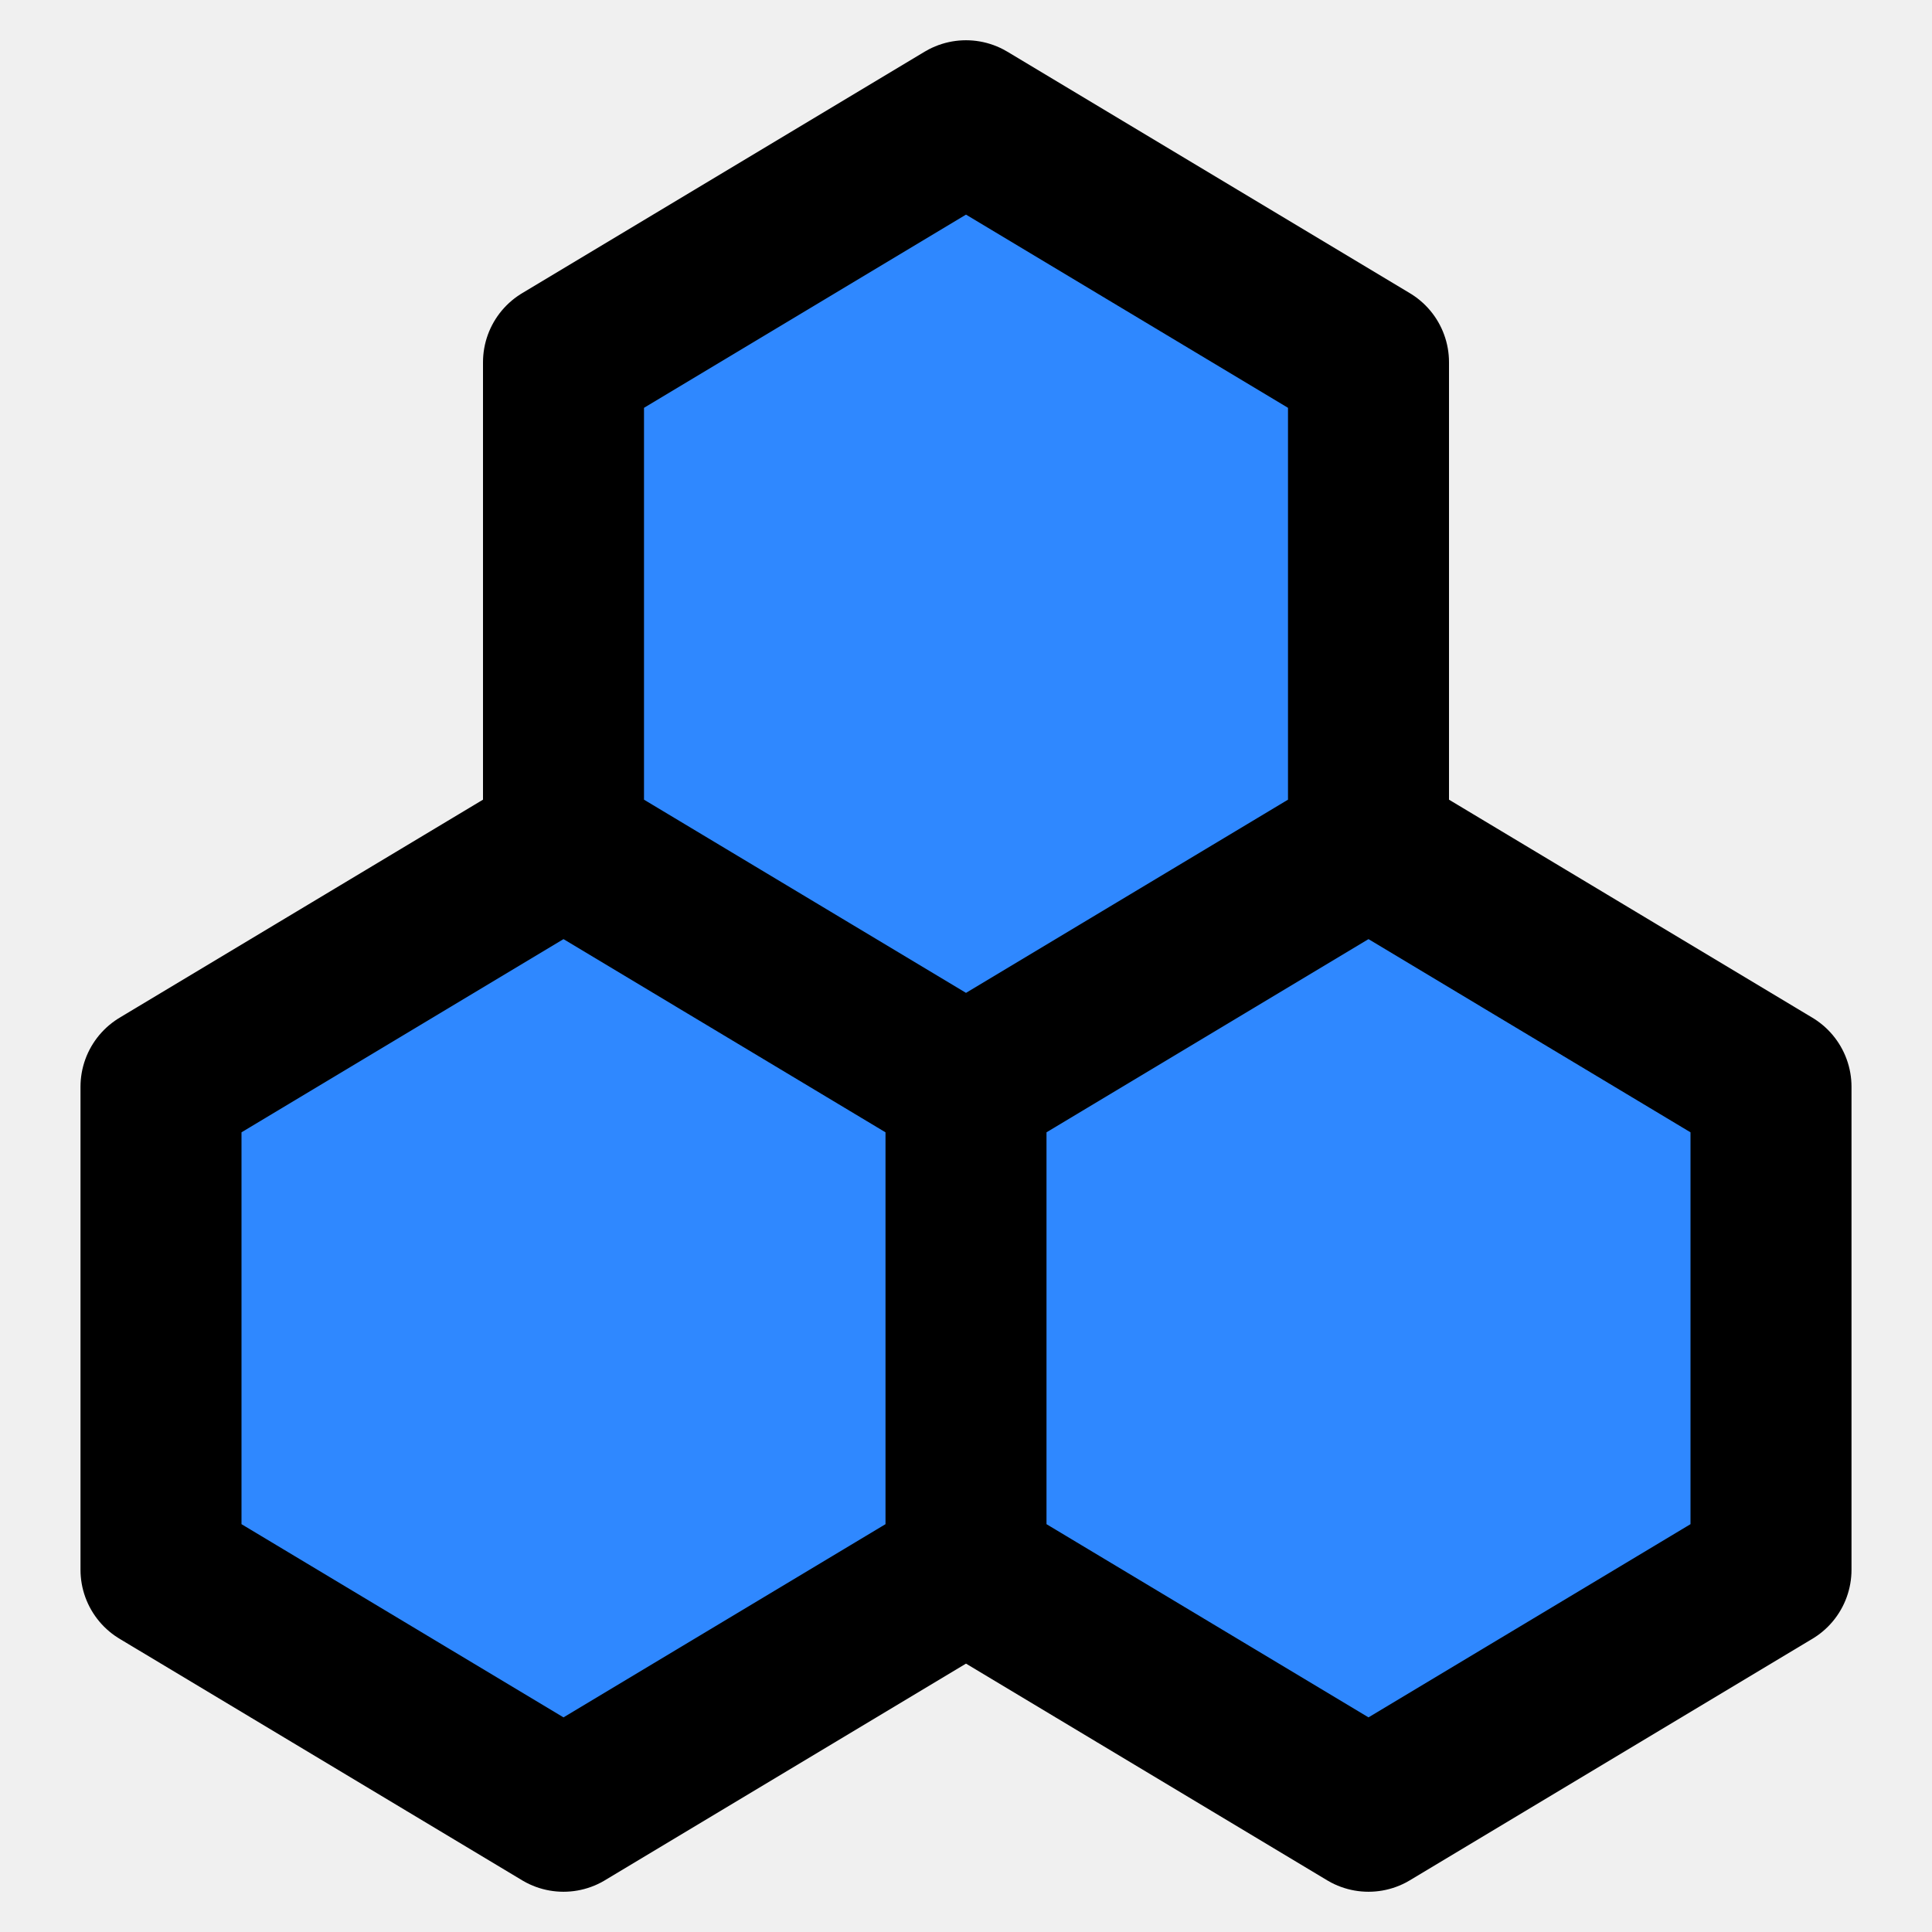
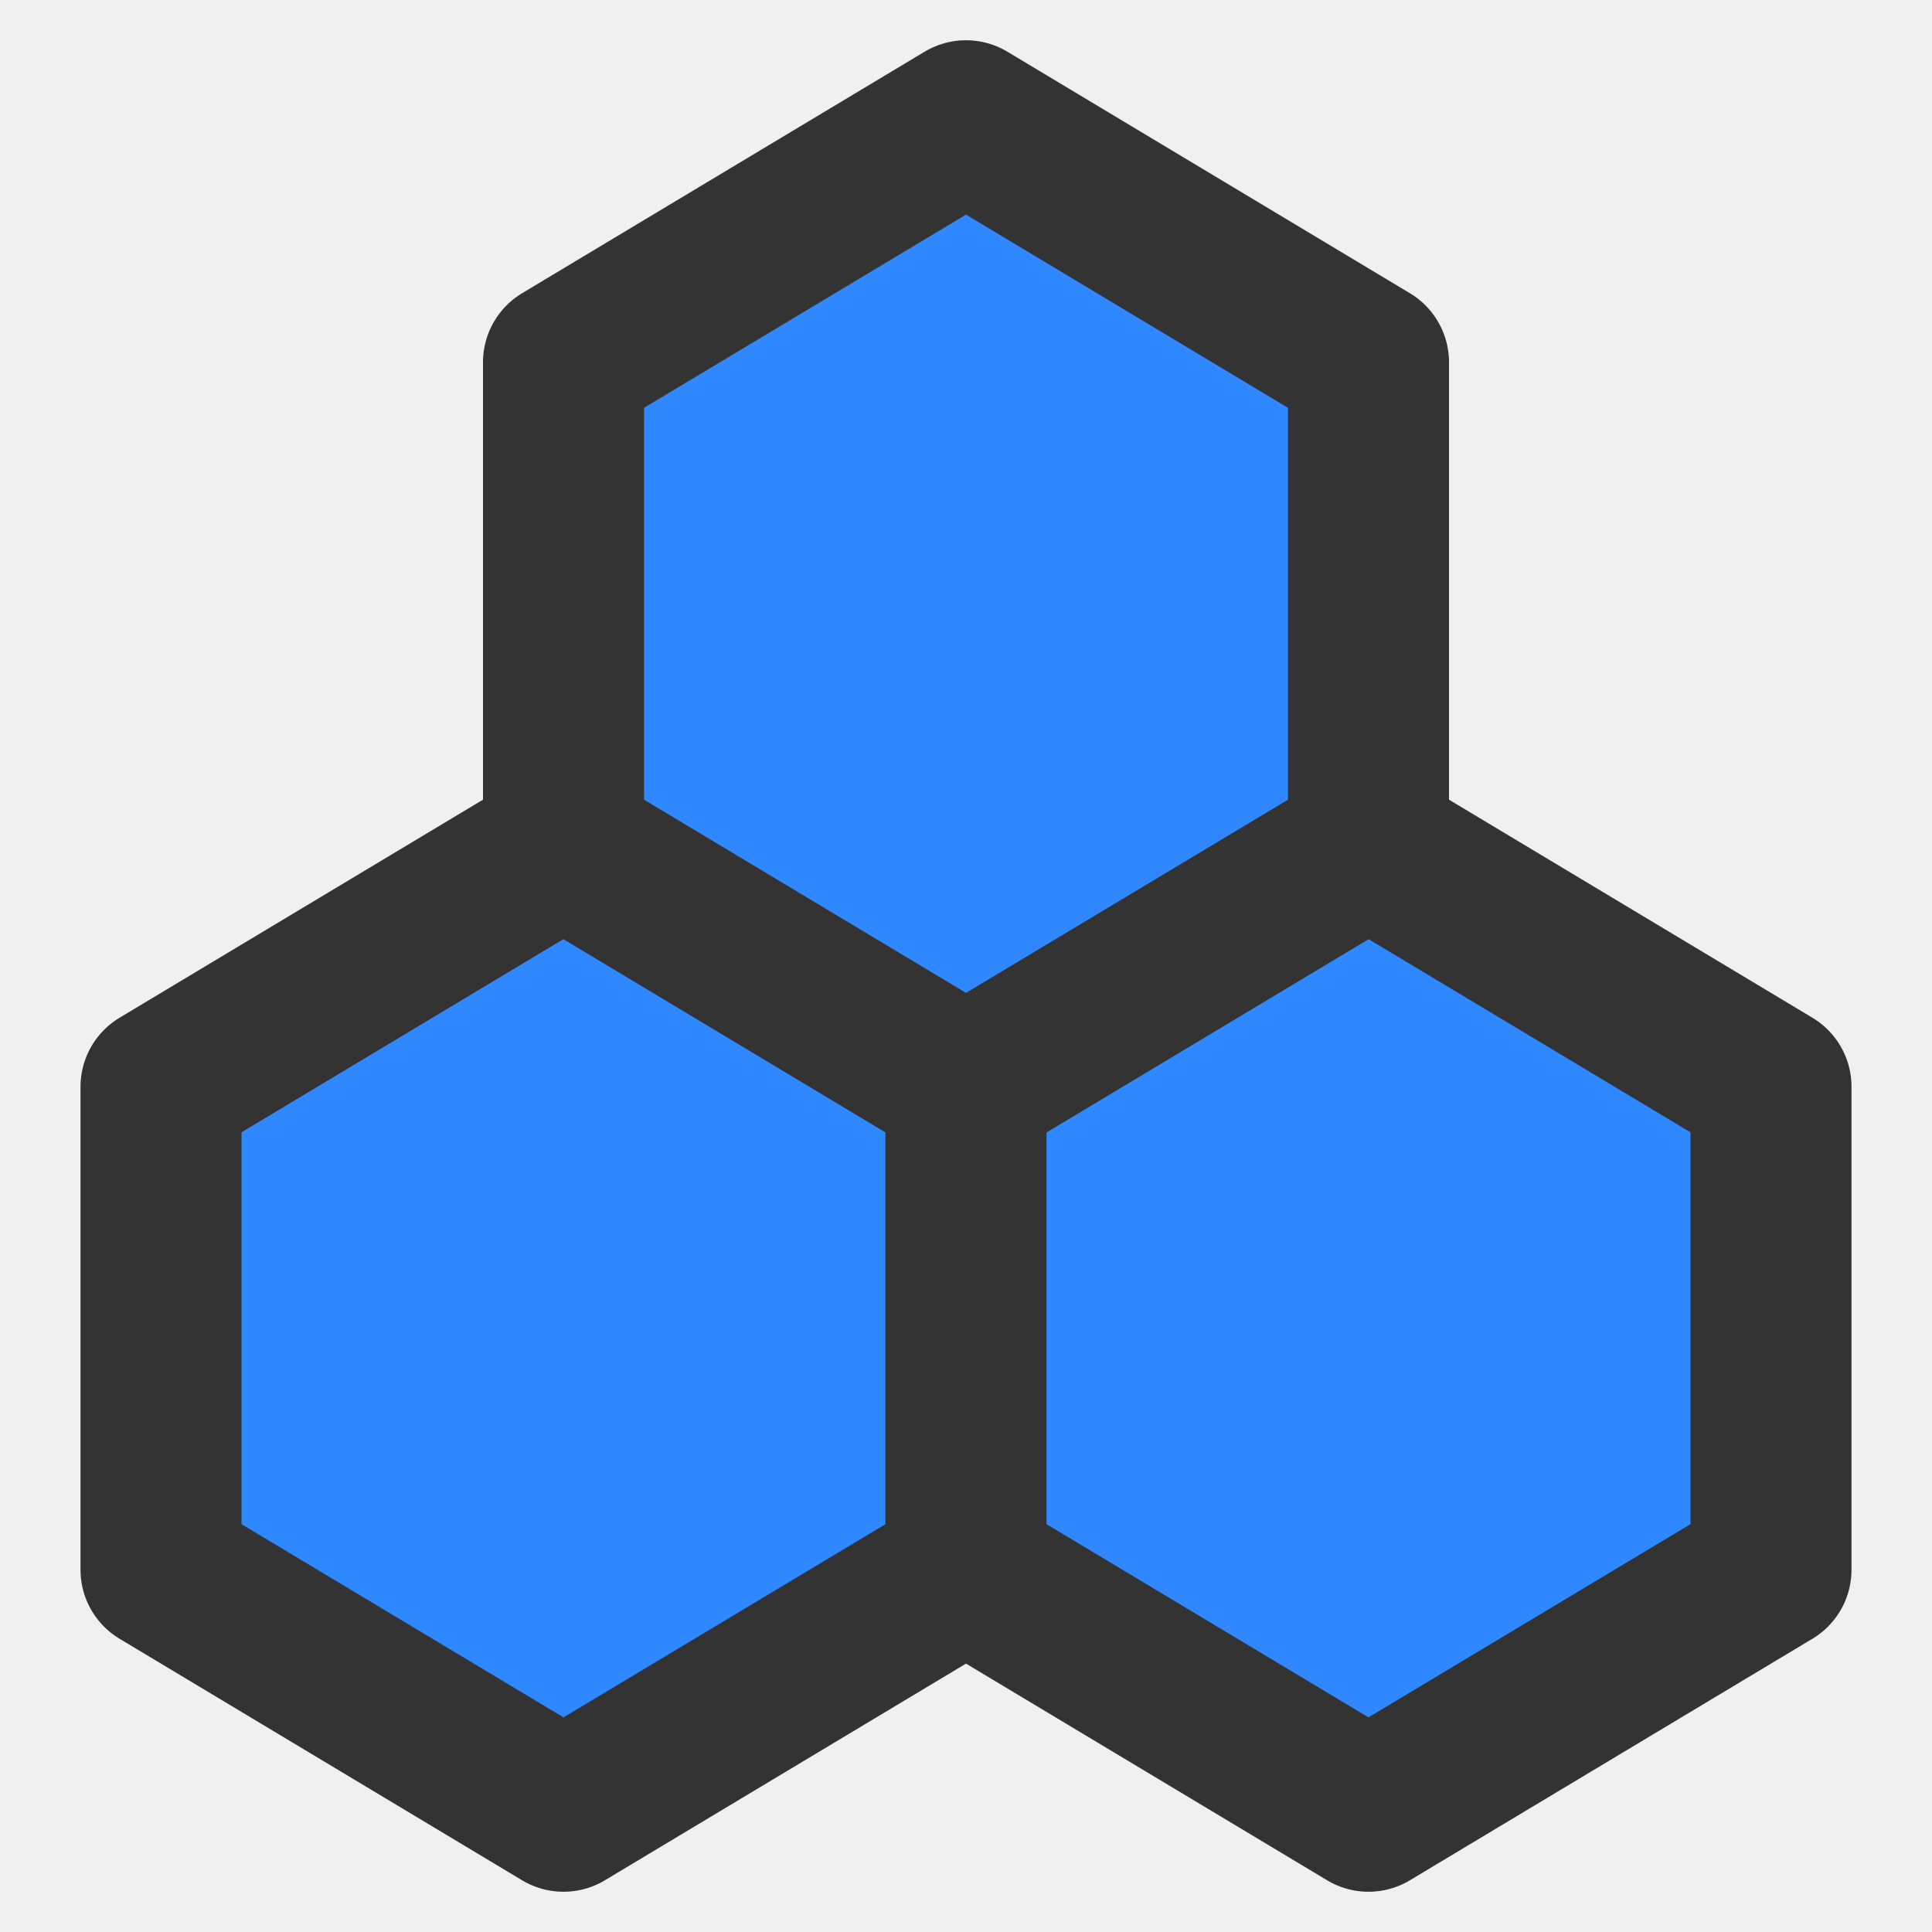
<svg xmlns="http://www.w3.org/2000/svg" width="48" height="48" viewBox="0 0 48 48" fill="none">
  <rect width="48" height="48" fill="white" fill-opacity="0.01" />
-   <path d="M14 9L24 3L34 9V21L24 27L14 21V9Z" fill="#2F88FF" />
-   <path d="M4 27L14 21L24 27V39L14 45L4 39V27Z" fill="#2F88FF" />
-   <path d="M24 27L34 21L44 27V39L34 45L24 39V27Z" fill="#2F88FF" />
-   <path d="M14 21V9L24 3L34 9V21M14 21L24 27M14 21L4 27V39L14 45L24 39M24 27L34 21M24 27V39M34 21L44 27V39L34 45L24 39" stroke="black" stroke-width="4" stroke-linecap="round" stroke-linejoin="round" />
+   <path d="M48 0H0V48H48V0Z" fill="white" fill-opacity="0.01" />
+   <path d="M24 27L14 21L4 27V39L14 45L24 39V27Z" fill="#2F88FF" stroke="#333333" stroke-width="4" stroke-linecap="round" stroke-linejoin="round" />
+   <path d="M44 27L34 21L24 27V39L34 45L44 39V27Z" fill="#2F88FF" stroke="#333333" stroke-width="4" stroke-linecap="round" stroke-linejoin="round" />
+   <path d="M34 9L24 3L14 9V21L24 27L34 21V9Z" fill="#2F88FF" stroke="#333333" stroke-width="4" stroke-linecap="round" stroke-linejoin="round" />
</svg>
